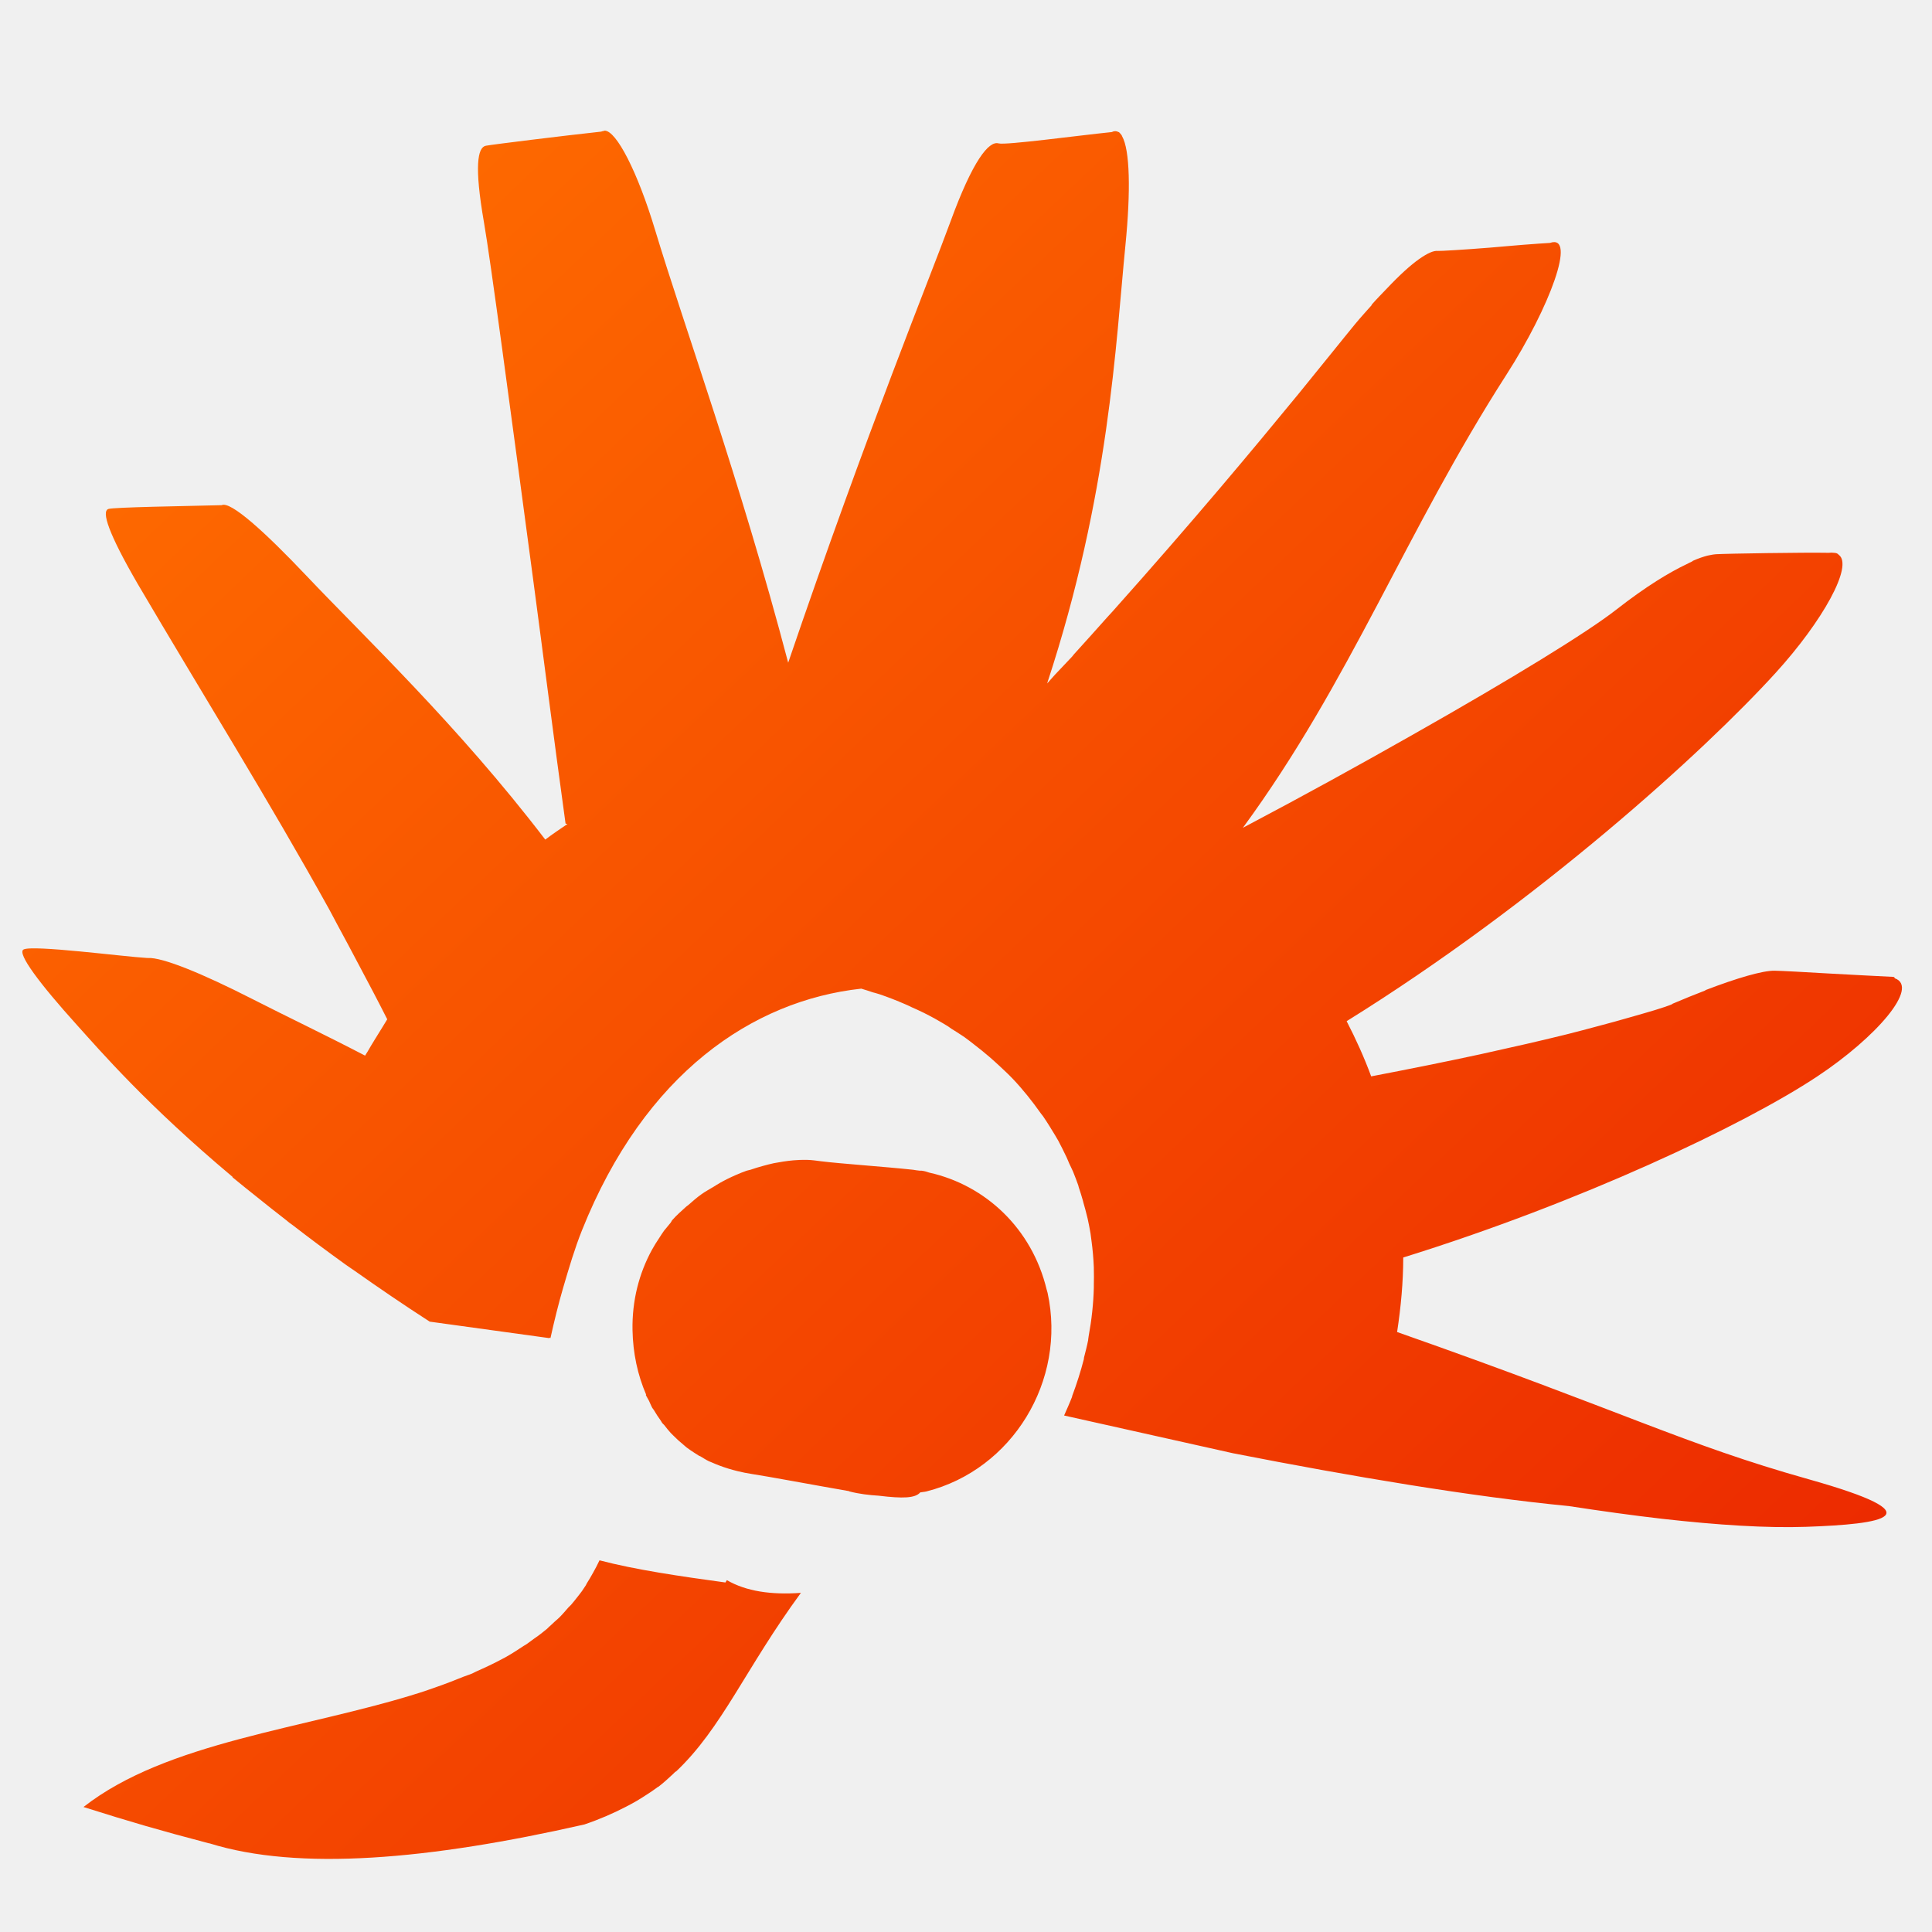
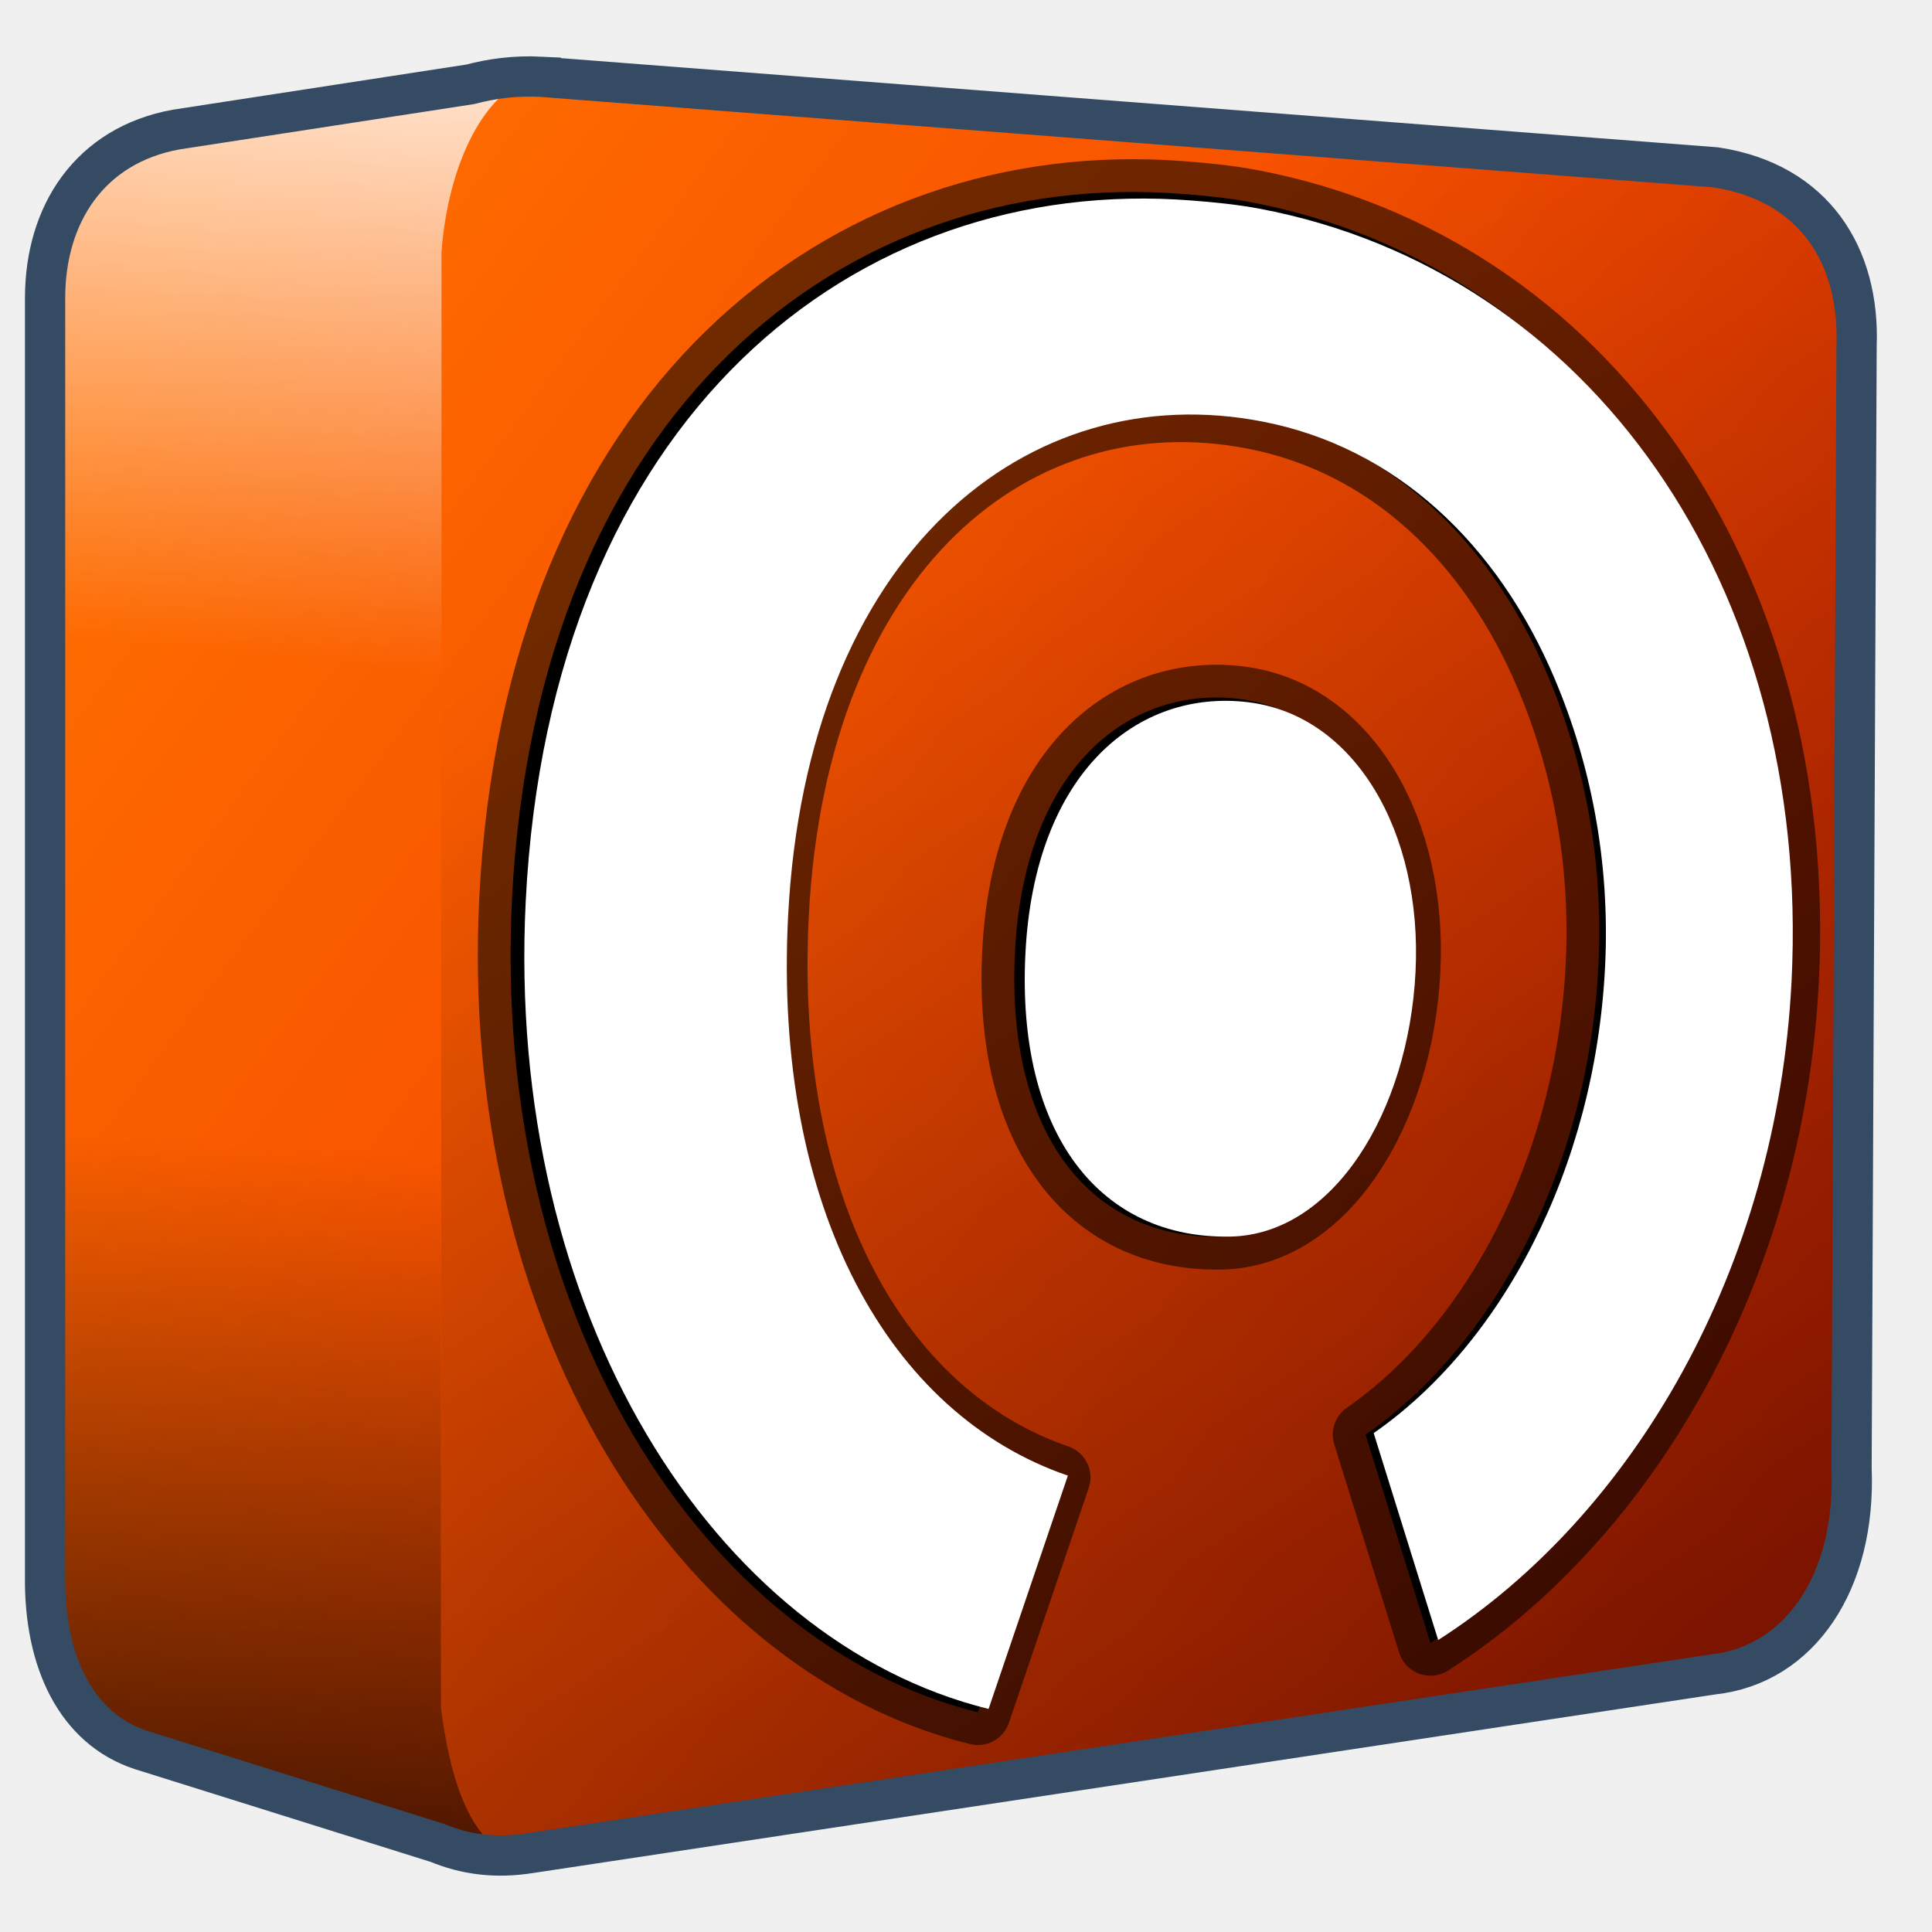
- <svg xmlns="http://www.w3.org/2000/svg" xmlns:xlink="http://www.w3.org/1999/xlink" width="128" height="128" id="svg8156" version="1.1">
-   <defs id="defs8158">
-     <linearGradient gradientTransform="matrix(2.666667,0,0,2.666667,-1667.353,-1420.818)" xlink:href="#linearGradient9863" id="linearGradient7873" x1="644.405" y1="926.259" x2="652.686" y2="883.302" gradientUnits="userSpaceOnUse" />
-     <linearGradient id="linearGradient9863">
-       <stop style="stop-color:#2f445a;stop-opacity:1;" offset="0" id="stop9865" />
-       <stop style="stop-color:#415f7c;stop-opacity:1" offset="1" id="stop9867" />
+ <svg xmlns="http://www.w3.org/2000/svg" xmlns:xlink="http://www.w3.org/1999/xlink" width="128" height="128" id="svg6934" version="1.0">
+   <defs id="defs6936">
+     <linearGradient id="linearGradient5316-39">
+       <stop style="stop-color:#aac736;stop-opacity:1;" offset="0" id="stop5320-84" />
+       <stop style="stop-color:#5d8b2c;stop-opacity:1;" offset="1" id="stop5322-5" />
    </linearGradient>
-     <linearGradient xlink:href="#linearGradient12578" id="linearGradient7416" gradientUnits="userSpaceOnUse" x1="9.53" y1="9.645" x2="13.114" y2="15.089" />
-     <linearGradient id="linearGradient12578">
-       <stop style="stop-color:#e9b551;stop-opacity:1;" offset="0" id="stop12580" />
-       <stop style="stop-color:#b48739;stop-opacity:1;" offset="1" id="stop12582" />
+     <linearGradient xlink:href="#linearGradient5344" id="linearGradient3105" x1="7.953" y1="2.242" x2="13.667" y2="-64.465" gradientUnits="userSpaceOnUse" gradientTransform="translate(-4.0351795e-8,140)" />
+     <linearGradient id="linearGradient5344">
+       <stop style="stop-color:#000000;stop-opacity:1;" offset="0" id="stop5346" />
+       <stop style="stop-color:#000000;stop-opacity:0;" offset="1" id="stop5348" />
    </linearGradient>
-     <linearGradient xlink:href="#linearGradient3249" id="linearGradient7414" gradientUnits="userSpaceOnUse" x1="504.901" y1="978.024" x2="504.018" y2="974.033" gradientTransform="matrix(2.666667,0,0,2.666667,-1294.02,-1580.818)" />
-     <linearGradient id="linearGradient3249">
-       <stop style="stop-color:#000000;stop-opacity:1;" offset="0" id="stop3251" />
-       <stop style="stop-color:#000000;stop-opacity:0;" offset="1" id="stop3253-2" />
+     <linearGradient xlink:href="#linearGradient5165-7-9-8-2" id="linearGradient3103" x1="22.934" y1="-144.768" x2="18.619" y2="-96.332" gradientUnits="userSpaceOnUse" gradientTransform="translate(-4.0351795e-8,140)" />
+     <linearGradient id="linearGradient5165-7-9-8-2">
+       <stop id="stop5167-4-8-6-9" style="stop-color:#ffffff;stop-opacity:1" offset="0" />
+       <stop id="stop5169-5-5-2-9" style="stop-color:#ffffff;stop-opacity:0" offset="1" />
    </linearGradient>
-     <linearGradient xlink:href="#linearGradient9495" id="linearGradient7412" gradientUnits="userSpaceOnUse" x1="504.912" y1="965.135" x2="502.776" y2="971.097" gradientTransform="matrix(2.666667,0,0,2.666667,-1294.02,-1580.818)" />
-     <linearGradient id="linearGradient9495">
-       <stop style="stop-color:#ffffff;stop-opacity:1;" offset="0" id="stop9497" />
-       <stop style="stop-color:#ffffff;stop-opacity:0;" offset="1" id="stop9499" />
+     <linearGradient xlink:href="#linearGradient5344" id="linearGradient3107" gradientUnits="userSpaceOnUse" gradientTransform="matrix(5.334064,0,0,5.334064,-1451.48,-5864.557)" x1="305.234" y1="1137.068" x2="283.351" y2="1104.202" />
+     <linearGradient xlink:href="#linearGradient12336" id="linearGradient4454" x1="6.596" y1="25.087" x2="117.487" y2="107.414" gradientUnits="userSpaceOnUse" />
+     <linearGradient xlink:href="#linearGradient12336" id="linearGradient6037" gradientUnits="userSpaceOnUse" gradientTransform="translate(100.4934,-1063.718)" x1="-94.488" y1="967.48" x2="-63.907" y2="967.48" />
+     <linearGradient id="linearGradient12336">
+       <stop id="stop12338" offset="0" style="stop-color:#ff6e00;stop-opacity:1;" />
+       <stop id="stop12340" offset="1" style="stop-color:#eb2600;stop-opacity:1;" />
    </linearGradient>
-     <linearGradient xlink:href="#linearGradient12578" id="linearGradient7410" gradientUnits="userSpaceOnUse" x1="503.582" y1="968.485" x2="503.86" y2="975.433" gradientTransform="matrix(2.666667,0,0,2.666667,-1294.02,-1580.818)" />
-     <linearGradient id="linearGradient7902">
-       <stop style="stop-color:#e9b551;stop-opacity:1;" offset="0" id="stop7904" />
-       <stop style="stop-color:#b48739;stop-opacity:1;" offset="1" id="stop7906" />
+     <linearGradient xlink:href="#linearGradient5316-39" id="linearGradient6033" gradientUnits="userSpaceOnUse" gradientTransform="translate(140.8763,-1063.718)" x1="-94.488" y1="967.48" x2="-63.907" y2="967.48" />
+     <linearGradient gradientTransform="translate(178.5147,-1063.718)" xlink:href="#linearGradient5316" id="linearGradient6005" x1="-94.488" y1="967.48" x2="-63.907" y2="967.48" gradientUnits="userSpaceOnUse" />
+     <linearGradient id="linearGradient5316">
+       <stop style="stop-color:#87c7ff;stop-opacity:1;" offset="0" id="stop5320" />
+       <stop style="stop-color:#74aadb;stop-opacity:1;" offset="1" id="stop5322" />
    </linearGradient>
-     <linearGradient xlink:href="#linearGradient5316" id="linearGradient7406" gradientUnits="userSpaceOnUse" x1="499.419" y1="944.268" x2="517.932" y2="972.649" gradientTransform="matrix(2.666667,0,0,2.666667,-1294.02,-1580.818)" />
-     <linearGradient id="linearGradient5316">
-       <stop style="stop-color:#ff6e00;stop-opacity:1;" offset="0" id="stop5320" />
-       <stop style="stop-color:#eb2600;stop-opacity:1;" offset="1" id="stop5322" />
-     </linearGradient>
-     <linearGradient xlink:href="#linearGradient3249" id="linearGradient7404" gradientUnits="userSpaceOnUse" x1="517.759" y1="983.157" x2="529.187" y2="974.532" gradientTransform="matrix(2.666667,0,0,2.666667,-1294.02,-1580.818)" />
-     <linearGradient id="linearGradient7913">
-       <stop style="stop-color:#000000;stop-opacity:1;" offset="0" id="stop7915" />
-       <stop style="stop-color:#000000;stop-opacity:0;" offset="1" id="stop7917" />
-     </linearGradient>
-     <linearGradient xlink:href="#linearGradient3249" id="linearGradient7402" gradientUnits="userSpaceOnUse" x1="501.065" y1="973.474" x2="492.286" y2="967.551" gradientTransform="matrix(2.666667,0,0,2.666667,-1294.02,-1580.818)" />
-     <linearGradient id="linearGradient7920">
-       <stop style="stop-color:#000000;stop-opacity:1;" offset="0" id="stop7922" />
-       <stop style="stop-color:#000000;stop-opacity:0;" offset="1" id="stop7924" />
-     </linearGradient>
-     <linearGradient xlink:href="#linearGradient3249" id="linearGradient7400" gradientUnits="userSpaceOnUse" x1="501.254" y1="966.941" x2="498.231" y2="959.276" gradientTransform="matrix(2.666667,0,0,2.666667,-1294.02,-1580.818)" />
-     <linearGradient id="linearGradient7927">
-       <stop style="stop-color:#000000;stop-opacity:1;" offset="0" id="stop7929" />
-       <stop style="stop-color:#000000;stop-opacity:0;" offset="1" id="stop7931" />
-     </linearGradient>
-     <linearGradient xlink:href="#linearGradient3249" id="linearGradient7398" gradientUnits="userSpaceOnUse" x1="503.517" y1="962.079" x2="502.301" y2="954.484" gradientTransform="matrix(2.666667,0,0,2.666667,-1294.02,-1580.818)" />
-     <linearGradient id="linearGradient7934">
-       <stop style="stop-color:#000000;stop-opacity:1;" offset="0" id="stop7936" />
-       <stop style="stop-color:#000000;stop-opacity:0;" offset="1" id="stop7938" />
-     </linearGradient>
-     <linearGradient xlink:href="#linearGradient3249" id="linearGradient7396" gradientUnits="userSpaceOnUse" x1="504.519" y1="962.524" x2="508.265" y2="952.211" gradientTransform="matrix(2.666667,0,0,2.666667,-1294.02,-1580.818)" />
-     <linearGradient id="linearGradient7941">
-       <stop style="stop-color:#000000;stop-opacity:1;" offset="0" id="stop7943" />
-       <stop style="stop-color:#000000;stop-opacity:0;" offset="1" id="stop7945" />
-     </linearGradient>
-     <linearGradient xlink:href="#linearGradient3249" id="linearGradient7394" gradientUnits="userSpaceOnUse" x1="508.132" y1="962.608" x2="516.602" y2="953.759" gradientTransform="matrix(2.666667,0,0,2.666667,-1294.02,-1580.818)" />
-     <linearGradient id="linearGradient7948">
-       <stop style="stop-color:#000000;stop-opacity:1;" offset="0" id="stop7950" />
-       <stop style="stop-color:#000000;stop-opacity:0;" offset="1" id="stop7952" />
-     </linearGradient>
-     <linearGradient xlink:href="#linearGradient3249" id="linearGradient7392" gradientUnits="userSpaceOnUse" x1="512.586" y1="966.493" x2="523.435" y2="959.525" gradientTransform="matrix(2.666667,0,0,2.666667,-1294.02,-1580.818)" />
-     <linearGradient id="linearGradient7955">
-       <stop style="stop-color:#000000;stop-opacity:1;" offset="0" id="stop7957" />
-       <stop style="stop-color:#000000;stop-opacity:0;" offset="1" id="stop7959" />
-     </linearGradient>
-     <linearGradient xlink:href="#linearGradient3249" id="linearGradient7390" gradientUnits="userSpaceOnUse" x1="515.265" y1="970.042" x2="525.878" y2="966.906" gradientTransform="matrix(2.666667,0,0,2.666667,-1294.02,-1580.818)" />
-     <linearGradient id="linearGradient7962">
-       <stop style="stop-color:#000000;stop-opacity:1;" offset="0" id="stop7964" />
-       <stop style="stop-color:#000000;stop-opacity:0;" offset="1" id="stop7966" />
-     </linearGradient>
-     <linearGradient xlink:href="#linearGradient9495" id="linearGradient7388" gradientUnits="userSpaceOnUse" x1="533.765" y1="960.771" x2="525.434" y2="967.879" gradientTransform="matrix(2.666667,0,0,2.666667,-1294.02,-1580.818)" />
-     <linearGradient xlink:href="#linearGradient9495" id="linearGradient7386" gradientUnits="userSpaceOnUse" x1="530.068" y1="948.798" x2="524.051" y2="960.783" gradientTransform="matrix(2.666667,0,0,2.666667,-1294.02,-1580.818)" />
-     <linearGradient xlink:href="#linearGradient9495" id="linearGradient7382" gradientUnits="userSpaceOnUse" x1="521.338" y1="941.615" x2="518.713" y2="954.925" gradientTransform="matrix(2.666667,0,0,2.666667,-1294.02,-1580.818)" />
-     <linearGradient xlink:href="#linearGradient9495" id="linearGradient7372" gradientUnits="userSpaceOnUse" x1="510.217" y1="939.592" x2="510.098" y2="952.901" gradientTransform="matrix(2.666667,0,0,2.666667,-1294.02,-1580.818)" />
-     <linearGradient xlink:href="#linearGradient9495" id="linearGradient7370" gradientUnits="userSpaceOnUse" x1="494.897" y1="939.91" x2="501.272" y2="952.314" gradientTransform="matrix(2.666667,0,0,2.666667,-1294.02,-1580.818)" />
-     <linearGradient xlink:href="#linearGradient9495" id="linearGradient7368" gradientUnits="userSpaceOnUse" x1="486.551" y1="948.863" x2="496.476" y2="960.152" gradientTransform="matrix(2.666667,0,0,2.666667,-1294.02,-1580.818)" />
-     <linearGradient xlink:href="#linearGradient9495" id="linearGradient7366" gradientUnits="userSpaceOnUse" x1="484.071" y1="960.508" x2="493.656" y2="966.779" gradientTransform="matrix(2.666667,0,0,2.666667,-1294.02,-1580.818)" />
-     <linearGradient xlink:href="#linearGradient5316" id="linearGradient7364" gradientUnits="userSpaceOnUse" x1="522.148" y1="956.442" x2="523.645" y2="958.393" gradientTransform="matrix(2.666667,0,0,2.666667,-1294.02,-1580.818)" />
-     <linearGradient id="linearGradient8018">
-       <stop style="stop-color:#ff6e00;stop-opacity:1;" offset="0" id="stop8020" />
-       <stop style="stop-color:#eb2600;stop-opacity:1;" offset="1" id="stop8022" />
-     </linearGradient>
-     <linearGradient xlink:href="#linearGradient3249" id="linearGradient7360" gradientUnits="userSpaceOnUse" x1="503.881" y1="965.244" x2="519.556" y2="973.916" gradientTransform="matrix(2.666667,0,0,2.666667,-1294.02,-1580.818)" />
-     <linearGradient id="linearGradient8025">
-       <stop style="stop-color:#000000;stop-opacity:1;" offset="0" id="stop8027" />
-       <stop style="stop-color:#000000;stop-opacity:0;" offset="1" id="stop8029" />
-     </linearGradient>
-     <linearGradient xlink:href="#linearGradient5316" id="linearGradient7358" gradientUnits="userSpaceOnUse" x1="526.143" y1="963.682" x2="527.872" y2="966.609" gradientTransform="matrix(2.666667,0,0,2.666667,-1294.02,-1580.818)" />
-     <linearGradient id="linearGradient8032">
-       <stop style="stop-color:#ff6e00;stop-opacity:1;" offset="0" id="stop8034" />
-       <stop style="stop-color:#eb2600;stop-opacity:1;" offset="1" id="stop8036" />
-     </linearGradient>
-     <linearGradient xlink:href="#linearGradient5316" id="linearGradient7356" gradientUnits="userSpaceOnUse" x1="514.253" y1="952.996" x2="516.483" y2="955.156" gradientTransform="matrix(2.666667,0,0,2.666667,-1294.02,-1580.818)" />
-     <linearGradient id="linearGradient8039">
-       <stop style="stop-color:#ff6e00;stop-opacity:1;" offset="0" id="stop8041" />
-       <stop style="stop-color:#eb2600;stop-opacity:1;" offset="1" id="stop8043" />
-     </linearGradient>
-     <linearGradient xlink:href="#linearGradient5316" id="linearGradient7354" gradientUnits="userSpaceOnUse" x1="507.504" y1="948.905" x2="510.02" y2="950.09" gradientTransform="matrix(2.666667,0,0,2.666667,-1294.02,-1580.818)" />
-     <linearGradient id="linearGradient8046">
-       <stop style="stop-color:#ff6e00;stop-opacity:1;" offset="0" id="stop8048" />
-       <stop style="stop-color:#eb2600;stop-opacity:1;" offset="1" id="stop8050" />
-     </linearGradient>
-     <linearGradient xlink:href="#linearGradient5316" id="linearGradient7352" gradientUnits="userSpaceOnUse" x1="498.388" y1="951.038" x2="501.263" y2="951.735" gradientTransform="matrix(2.666667,0,0,2.666667,-1294.02,-1580.818)" />
-     <linearGradient id="linearGradient8053">
-       <stop style="stop-color:#ff6e00;stop-opacity:1;" offset="0" id="stop8055" />
-       <stop style="stop-color:#eb2600;stop-opacity:1;" offset="1" id="stop8057" />
-     </linearGradient>
-     <linearGradient xlink:href="#linearGradient5316" id="linearGradient7350" gradientUnits="userSpaceOnUse" x1="491.09" y1="958.447" x2="493.505" y2="957.82" gradientTransform="matrix(2.666667,0,0,2.666667,-1294.02,-1580.818)" />
-     <linearGradient id="linearGradient8060">
-       <stop style="stop-color:#ff6e00;stop-opacity:1;" offset="0" id="stop8062" />
-       <stop style="stop-color:#eb2600;stop-opacity:1;" offset="1" id="stop8064" />
-     </linearGradient>
-     <linearGradient xlink:href="#linearGradient5316" id="linearGradient7348" gradientUnits="userSpaceOnUse" x1="490.694" y1="968.676" x2="492.091" y2="967.84" gradientTransform="matrix(2.666667,0,0,2.666667,-1294.02,-1580.818)" />
-     <linearGradient id="linearGradient8067">
-       <stop style="stop-color:#ff6e00;stop-opacity:1;" offset="0" id="stop8069" />
-       <stop style="stop-color:#eb2600;stop-opacity:1;" offset="1" id="stop8071" />
-     </linearGradient>
-     <linearGradient xlink:href="#linearGradient3249" id="linearGradient7346" gradientUnits="userSpaceOnUse" x1="505.951" y1="966.204" x2="498.862" y2="956.565" gradientTransform="matrix(2.666667,0,0,2.666667,-1294.02,-1580.818)" />
-     <linearGradient id="linearGradient8074">
-       <stop style="stop-color:#000000;stop-opacity:1;" offset="0" id="stop8076" />
-       <stop style="stop-color:#000000;stop-opacity:0;" offset="1" id="stop8078" />
-     </linearGradient>
-     <linearGradient xlink:href="#linearGradient5316" id="linearGradient7344" gradientUnits="userSpaceOnUse" x1="511.696" y1="974.532" x2="529.187" y2="974.532" gradientTransform="matrix(2.666667,0,0,2.666667,-1294.02,-1580.818)" />
-     <linearGradient id="linearGradient8081">
-       <stop style="stop-color:#ff6e00;stop-opacity:1;" offset="0" id="stop8083" />
-       <stop style="stop-color:#eb2600;stop-opacity:1;" offset="1" id="stop8085" />
-     </linearGradient>
-     <linearGradient xlink:href="#linearGradient5316" id="linearGradient7342" gradientUnits="userSpaceOnUse" x1="498.495" y1="962.302" x2="507.294" y2="963.464" gradientTransform="matrix(2.666667,0,0,2.666667,-1294.02,-1580.818)" />
-     <linearGradient id="linearGradient8088">
-       <stop style="stop-color:#ff6e00;stop-opacity:1;" offset="0" id="stop8090" />
-       <stop style="stop-color:#eb2600;stop-opacity:1;" offset="1" id="stop8092" />
-     </linearGradient>
-     <linearGradient xlink:href="#linearGradient3249" id="linearGradient7340" gradientUnits="userSpaceOnUse" x1="490.089" y1="994.99" x2="499.604" y2="982.938" gradientTransform="matrix(2.666667,0,0,2.666667,-1294.02,-1580.818)" />
-     <linearGradient id="linearGradient8095">
-       <stop style="stop-color:#000000;stop-opacity:1;" offset="0" id="stop8097" />
-       <stop style="stop-color:#000000;stop-opacity:0;" offset="1" id="stop8099" />
-     </linearGradient>
-     <linearGradient xlink:href="#linearGradient5316" id="linearGradient7338" gradientUnits="userSpaceOnUse" x1="498" y1="972.893" x2="501.062" y2="984.706" gradientTransform="matrix(2.666667,0,0,2.666667,-1294.02,-1580.818)" />
-     <linearGradient id="linearGradient8102">
-       <stop style="stop-color:#ff6e00;stop-opacity:1;" offset="0" id="stop8104" />
-       <stop style="stop-color:#eb2600;stop-opacity:1;" offset="1" id="stop8106" />
-     </linearGradient>
-     <linearGradient xlink:href="#linearGradient9590" id="linearGradient7336" gradientUnits="userSpaceOnUse" gradientTransform="matrix(2.666667,0,0,2.666667,-1303.353,-1582.734)" x1="502.919" y1="981.988" x2="504.2" y2="976.397" />
-     <linearGradient id="linearGradient9590">
-       <stop style="stop-color:#ffffff;stop-opacity:0;" offset="0" id="stop9591" />
-       <stop style="stop-color:#fff;stop-opacity:1;" offset="1" id="stop9592" />
-     </linearGradient>
-     <linearGradient xlink:href="#linearGradient5316" id="linearGradient7334" gradientUnits="userSpaceOnUse" gradientTransform="matrix(2.666667,0,0,2.666667,-1303.353,-2507.096)" x1="503.759" y1="980.044" x2="501.062" y2="984.706" />
-     <linearGradient id="linearGradient8113">
-       <stop style="stop-color:#ff6e00;stop-opacity:1;" offset="0" id="stop8115" />
-       <stop style="stop-color:#eb2600;stop-opacity:1;" offset="1" id="stop8117" />
-     </linearGradient>
-     <linearGradient xlink:href="#linearGradient5316" id="linearGradient3431" gradientUnits="userSpaceOnUse" gradientTransform="matrix(2.666667,0,0,2.666667,-1303.353,-2507.096)" x1="493.72" y1="944.057" x2="533.072" y2="985.464" />
  </defs>
-   <g id="layer1" transform="translate(0,-924.3622)">
-     <path style="fill:url(#linearGradient3431);stroke:none;display:inline" d="M 40.062 8.656 C 40.03 8.656 39.999 8.678 39.969 8.688 C 39.961 8.688 39.945 8.687 39.938 8.688 C 39.908 8.7 39.871 8.696 39.844 8.719 C 37.424 8.981 32.63 9.571 32.188 9.656 C 31.636 9.763 31.419 11.021 32.062 14.719 C 32.5 17.232 33.804 27.025 35.312 38.312 C 36.022 43.622 36.664 48.728 37.469 54.562 C 37.47 54.569 37.566 54.588 37.594 54.594 C 37.11 54.923 36.603 55.261 36.125 55.625 C 30.335 48.051 24.156 42.217 20.312 38.156 C 17.516 35.202 15.264 33.181 14.688 33.469 C 12.11 33.534 7.58 33.603 7.188 33.719 C 6.702 33.862 7.178 35.33 9.125 38.688 C 13.39 45.945 17.766 52.949 21.812 60.25 C 21.995 60.579 22.163 60.92 22.344 61.25 C 22.832 62.14 23.304 63.038 23.781 63.938 C 24.413 65.128 25.046 66.318 25.656 67.531 C 25.539 67.719 25.429 67.903 25.312 68.094 C 24.992 68.617 24.657 69.139 24.344 69.688 C 24.296 69.771 24.235 69.853 24.188 69.938 C 21.51 68.544 19.016 67.359 16.656 66.156 C 13.445 64.52 10.753 63.405 9.781 63.469 C 9.773 63.468 9.758 63.469 9.75 63.469 C 8.157 63.378 2.165 62.587 1.562 62.906 C 1.105 63.149 2.64 65.187 5.094 67.906 C 6.638 69.617 9.701 73.184 15.406 77.969 C 15.405 77.979 15.408 77.99 15.406 78 C 15.929 78.438 16.463 78.854 17.031 79.312 C 17.651 79.813 18.292 80.32 18.969 80.844 C 19.031 80.892 19.093 80.952 19.156 81 L 19.375 81.156 C 19.925 81.577 20.474 82.003 21.062 82.438 C 21.656 82.877 22.304 83.36 22.938 83.812 C 23.133 83.952 23.332 84.078 23.531 84.219 C 25.079 85.312 26.679 86.406 28.469 87.562 L 36.406 88.656 L 36.406 88.625 L 36.438 88.625 L 36.469 88.656 C 36.721 87.511 37.005 86.364 37.312 85.312 C 37.709 83.956 38.081 82.703 38.562 81.5 C 42.718 71.11 49.858 66.291 57.062 65.5 C 57.324 65.572 57.585 65.668 57.844 65.75 C 57.884 65.763 57.928 65.768 57.969 65.781 C 58.071 65.814 58.18 65.841 58.281 65.875 C 58.855 66.07 59.413 66.29 59.969 66.531 C 60.062 66.572 60.157 66.614 60.25 66.656 C 60.293 66.675 60.332 66.699 60.375 66.719 C 60.652 66.846 60.916 66.956 61.188 67.094 C 61.423 67.214 61.675 67.341 61.906 67.469 C 61.979 67.509 62.053 67.552 62.125 67.594 C 62.36 67.727 62.583 67.858 62.812 68 C 62.888 68.047 62.957 68.109 63.031 68.156 C 63.257 68.299 63.499 68.443 63.719 68.594 C 63.781 68.637 63.844 68.675 63.906 68.719 C 64.134 68.879 64.341 69.05 64.562 69.219 C 64.905 69.48 65.236 69.75 65.562 70.031 C 65.775 70.214 65.982 70.403 66.188 70.594 C 66.497 70.883 66.802 71.162 67.094 71.469 C 67.774 72.185 68.399 72.972 68.969 73.781 C 69.006 73.835 69.057 73.884 69.094 73.938 C 69.257 74.174 69.409 74.412 69.562 74.656 C 69.595 74.708 69.624 74.76 69.656 74.812 C 69.811 75.065 69.981 75.334 70.125 75.594 C 70.148 75.635 70.165 75.678 70.188 75.719 C 70.335 75.99 70.459 76.252 70.594 76.531 C 70.614 76.574 70.636 76.614 70.656 76.656 C 70.725 76.801 70.779 76.947 70.844 77.094 C 70.921 77.268 71.021 77.448 71.094 77.625 C 71.212 77.916 71.333 78.233 71.438 78.531 C 71.452 78.572 71.455 78.616 71.469 78.656 C 71.572 78.958 71.662 79.254 71.75 79.562 C 71.762 79.604 71.77 79.646 71.781 79.688 C 71.868 79.998 71.96 80.308 72.031 80.625 C 72.041 80.667 72.053 80.708 72.062 80.75 C 72.131 81.069 72.197 81.393 72.25 81.719 C 72.275 81.872 72.291 82.033 72.312 82.188 C 72.393 82.775 72.443 83.362 72.469 83.969 C 72.47 84 72.468 84.031 72.469 84.062 C 72.482 84.415 72.475 84.766 72.469 85.125 C 72.468 85.156 72.469 85.187 72.469 85.219 C 72.468 85.25 72.47 85.282 72.469 85.312 C 72.442 86.364 72.327 87.433 72.125 88.531 C 72.112 88.604 72.108 88.677 72.094 88.75 C 72.092 88.76 72.096 88.771 72.094 88.781 C 72.016 89.182 71.915 89.563 71.812 89.969 C 71.808 89.988 71.817 90.012 71.812 90.031 C 71.605 90.844 71.342 91.667 71.031 92.5 C 71.028 92.509 71.035 92.522 71.031 92.531 C 70.875 92.948 70.683 93.36 70.5 93.781 L 81.688 96.281 C 89.633 97.837 97.522 99.158 103.938 99.781 C 106.053 100.105 108.128 100.395 110.125 100.625 C 113.801 101.039 117.058 101.247 119.656 101.156 C 124.792 100.977 128.421 100.423 119.812 98 C 111.484 95.656 107.756 93.584 92.562 88.25 C 92.817 86.572 92.966 84.953 92.969 83.312 C 104.65 79.685 115.53 74.55 120.406 71.312 C 124.304 68.725 127.194 65.396 125.531 64.812 C 125.527 64.792 125.522 64.761 125.5 64.75 C 125.479 64.729 125.463 64.721 125.406 64.719 C 124.549 64.683 122.832 64.584 121.219 64.5 C 119.599 64.406 118.059 64.319 117.562 64.312 C 116.771 64.303 115.081 64.798 113 65.594 C 112.987 65.599 112.982 65.62 112.969 65.625 C 112.286 65.887 111.563 66.18 110.812 66.5 C 110.799 66.506 110.794 66.526 110.781 66.531 C 110.215 66.77 109.211 67.052 107.969 67.406 C 107.325 67.595 106.611 67.789 105.812 68 C 105.162 68.17 104.617 68.325 103.906 68.5 C 103.815 68.522 103.748 68.54 103.656 68.562 C 102.008 68.971 100.093 69.403 98.094 69.844 C 95.81 70.339 93.386 70.825 90.844 71.312 C 90.381 70.052 89.832 68.846 89.219 67.656 C 101.871 59.797 112.885 49.811 117.656 44.562 C 120.749 41.16 122.821 37.456 121.812 36.75 C 121.756 36.672 121.654 36.63 121.5 36.625 C 121.399 36.613 121.287 36.607 121.156 36.625 C 119.557 36.593 114.343 36.678 113.688 36.719 C 113.572 36.726 113.432 36.748 113.281 36.781 C 113.234 36.791 113.176 36.8 113.125 36.812 C 112.851 36.885 112.541 36.985 112.156 37.156 C 112.143 37.162 112.139 37.182 112.125 37.188 C 112.01 37.239 111.875 37.313 111.75 37.375 C 110.634 37.904 109.105 38.81 107.062 40.406 C 105.176 41.881 100.233 44.925 93.469 48.75 C 90.171 50.621 86.444 52.681 82.344 54.844 C 89.499 45.078 93.103 35.252 99.812 24.812 C 102.679 20.353 104.481 15.474 102.688 16.094 C 102.424 16.106 101.574 16.167 100.906 16.219 C 100.082 16.283 99.711 16.325 98.719 16.406 C 97.055 16.54 95.386 16.639 95.25 16.625 C 94.99 16.598 94.6 16.758 94.031 17.156 C 93.467 17.554 92.758 18.188 91.844 19.156 C 91.543 19.471 91.214 19.803 90.875 20.188 C 90.87 20.194 90.88 20.213 90.875 20.219 C 90.54 20.599 90.155 21.016 89.781 21.469 C 89.023 22.387 87.756 23.982 86.031 26.094 C 83.048 29.729 79.123 34.447 73.719 40.5 C 73.607 40.625 73.488 40.749 73.375 40.875 C 72.635 41.698 71.932 42.498 71.156 43.344 C 71.11 43.395 71.078 43.449 71.031 43.5 C 70.672 43.891 70.272 44.292 69.906 44.688 C 69.729 44.88 69.554 45.088 69.375 45.281 C 73.507 32.715 73.919 22.72 74.562 16.25 C 74.921 12.646 74.858 9.94 74.344 9.031 C 74.318 8.952 74.265 8.894 74.219 8.844 C 74.186 8.807 74.16 8.775 74.125 8.75 C 74.116 8.745 74.103 8.754 74.094 8.75 C 73.966 8.669 73.82 8.669 73.656 8.75 C 71.392 8.983 66.615 9.63 66.156 9.5 C 65.512 9.317 64.443 10.646 62.969 14.688 C 61.67 18.247 57.451 28.554 52.219 43.906 C 49.018 31.735 45.304 21.546 43.406 15.25 C 42.239 11.377 40.837 8.661 40.062 8.656 z M 53.469 76.844 C 53.157 76.838 52.873 76.847 52.562 76.875 C 52.132 76.915 51.7 76.981 51.281 77.062 C 51.027 77.112 50.78 77.186 50.531 77.25 C 50.256 77.321 49.986 77.411 49.719 77.5 C 49.637 77.527 49.549 77.534 49.469 77.562 C 49.013 77.724 48.585 77.914 48.156 78.125 C 47.996 78.204 47.844 78.29 47.688 78.375 C 47.549 78.451 47.416 78.544 47.281 78.625 C 47.005 78.791 46.729 78.938 46.469 79.125 C 46.156 79.348 45.881 79.592 45.594 79.844 C 45.555 79.878 45.507 79.903 45.469 79.938 C 45.146 80.228 44.817 80.519 44.531 80.844 C 44.491 80.89 44.477 80.953 44.438 81 C 44.341 81.113 44.248 81.227 44.156 81.344 C 44.106 81.408 44.048 81.466 44 81.531 C 43.887 81.682 43.792 81.843 43.688 82 C 43.511 82.265 43.34 82.532 43.188 82.812 C 42.343 84.364 41.869 86.163 41.906 88.125 C 41.935 89.646 42.244 91.095 42.812 92.406 C 42.803 92.406 42.791 92.406 42.781 92.406 C 42.843 92.548 42.932 92.674 43 92.812 C 43.077 92.971 43.133 93.128 43.219 93.281 C 43.244 93.326 43.286 93.362 43.312 93.406 C 43.459 93.657 43.611 93.891 43.781 94.125 C 43.817 94.174 43.838 94.233 43.875 94.281 C 43.884 94.293 43.897 94.301 43.906 94.312 C 43.933 94.348 43.973 94.372 44 94.406 C 44.14 94.583 44.283 94.772 44.438 94.938 C 44.488 94.992 44.542 95.041 44.594 95.094 C 44.81 95.315 45.038 95.521 45.281 95.719 C 45.356 95.779 45.423 95.848 45.5 95.906 C 45.659 96.026 45.831 96.14 46 96.25 C 46.114 96.324 46.225 96.399 46.344 96.469 C 46.352 96.473 46.367 96.464 46.375 96.469 C 46.57 96.582 46.76 96.713 46.969 96.812 C 47.02 96.837 47.073 96.851 47.125 96.875 C 47.299 96.954 47.474 97.024 47.656 97.094 C 48.04 97.24 48.452 97.367 48.875 97.469 C 49.178 97.541 49.489 97.608 49.812 97.656 C 50.832 97.808 54.162 98.43 56.188 98.781 C 56.197 98.783 56.21 98.78 56.219 98.781 C 56.239 98.785 56.261 98.809 56.281 98.812 C 56.907 98.975 57.562 99.054 58.219 99.094 C 59.796 99.286 60.635 99.266 60.969 98.875 C 61.104 98.846 61.239 98.847 61.375 98.812 C 67.069 97.374 70.672 91.472 69.406 85.656 L 69.344 85.438 C 68.371 81.39 65.286 78.516 61.562 77.688 C 61.406 77.632 61.251 77.585 61.062 77.562 C 61.028 77.558 60.973 77.567 60.938 77.562 C 60.854 77.549 60.771 77.542 60.688 77.531 C 60.631 77.525 60.558 77.506 60.5 77.5 C 58.496 77.286 55.709 77.1 54.406 76.938 C 54.097 76.899 53.78 76.85 53.469 76.844 z M 39.719 103.375 C 39.581 103.672 39.437 103.94 39.281 104.219 C 39.149 104.456 39.02 104.681 38.875 104.906 C 38.85 104.946 38.838 104.992 38.812 105.031 C 38.73 105.157 38.649 105.284 38.562 105.406 C 38.467 105.541 38.35 105.682 38.25 105.812 C 38.121 105.98 37.98 106.152 37.844 106.312 C 37.786 106.381 37.716 106.433 37.656 106.5 C 37.466 106.715 37.297 106.923 37.094 107.125 C 37.073 107.146 37.052 107.167 37.031 107.188 C 36.943 107.274 36.84 107.354 36.75 107.438 C 36.617 107.562 36.482 107.693 36.344 107.812 C 36.311 107.841 36.283 107.878 36.25 107.906 C 36.051 108.075 35.865 108.216 35.656 108.375 C 35.555 108.452 35.447 108.519 35.344 108.594 C 35.193 108.704 35.03 108.832 34.875 108.938 C 34.825 108.972 34.769 108.998 34.719 109.031 C 34.289 109.316 33.866 109.59 33.406 109.844 C 33.365 109.867 33.323 109.884 33.281 109.906 C 32.723 110.21 32.128 110.485 31.531 110.75 C 31.446 110.788 31.367 110.838 31.281 110.875 C 31.087 110.959 30.885 111.014 30.688 111.094 C 30.128 111.321 29.553 111.547 28.969 111.75 C 28.577 111.886 28.182 112.03 27.781 112.156 C 20.156 114.565 11.069 115.382 5.531 119.719 C 8.718 120.725 10.501 121.244 13.844 122.125 C 13.855 122.128 13.863 122.122 13.875 122.125 C 19.778 123.967 28.41 123.219 38.719 120.875 C 39.736 120.53 40.628 120.138 41.438 119.719 C 41.696 119.585 41.947 119.454 42.188 119.312 C 42.331 119.229 42.457 119.149 42.594 119.062 C 42.934 118.848 43.255 118.637 43.562 118.406 C 43.581 118.393 43.607 118.389 43.625 118.375 C 43.973 118.111 44.281 117.817 44.594 117.531 C 44.647 117.483 44.698 117.424 44.75 117.375 C 44.76 117.377 44.771 117.373 44.781 117.375 C 47.837 114.491 49.388 110.542 53.062 105.531 C 51.109 105.673 49.443 105.434 48.156 104.688 C 48.131 104.743 48.089 104.789 48.062 104.844 C 45.048 104.433 42.065 103.994 39.719 103.375 z " transform="translate(0,924.3622)" id="path7264" />
+   <g id="layer1">
+     <path style="fill:url(#linearGradient4454);fill-opacity:1;fill-rule:evenodd;stroke:none" d="m 34.219,5.063 c -1.329,0.055 -2.551,0.28 -3.656,0.625 l -18.344,2.719 -0.5,0 0,0.188 C 6.003,9.643 3.062,14.186 3.062,19.75 l 0,84.687 c -0.07,5.652 2.05,10.095 6.312,11.5 l 18.969,5.938 c 0.021,0.01 0.042,0.021 0.062,0.031 1.893,0.909 4.164,1.232 6.781,0.812 l 78.281,-11.812 c 5.721,-0.62 9.467,-6.064 9.156,-13.625 l 0.406,-74.281 c 0.222,-5.965 -2.802,-10.976 -9.344,-11.969 l -77.844,-5.938 c -0.556,-0.027 -1.103,-0.053 -1.625,-0.031 z" id="path30949" />
+     <path style="fill:url(#linearGradient3107);fill-rule:evenodd;stroke:none" d="M 29.25,16.719 29.219,113.125 c 0.449,3.458 1.408,8.125 4.344,9.75 0.527,-0.023 1.068,-0.067 1.625,-0.156 l 78.281,-11.812 c 5.721,-0.62 9.467,-6.064 9.156,-13.625 L 123.031,23 C 123.254,17.035 120.23,12.024 113.688,11.031 L 37.678,5.234 C 33.707,4.813 29.263,10.014 29.25,16.719 Z M 30.156,122.5 c 0.648,0.172 1.315,0.326 2.031,0.375 z" id="path30953" />
+     <path style="display:inline;fill:url(#linearGradient3103);fill-rule:evenodd;stroke:none" d="m 34.781,5.312 -22.562,3.094 -0.5,0 0,0.188 C 6.003,9.643 3.062,14.186 3.062,19.75 l 0,25 26.188,0 0,-28.031 C 29.597,11.802 31.524,6.755 34.781,5.312 Z" id="path3073" />
+     <path style="display:inline;fill:url(#linearGradient3105);fill-rule:evenodd;stroke:none" d="m 3.062,68.406 0,36.031 c -0.07,5.652 2.05,10.095 6.312,11.5 l 17.656,6.031 7.5,1.312 c -3.711,-1.045 -4.817,-6.341 -5.312,-10.156 l 0,-44.719 -26.156,0 z" id="path3081" />
+     <path id="path30957" d="m 35.825,5.084 c -1.734,-0.085 -3.268,0.133 -4.667,0.501 L 11.655,8.586 C 5.94,9.635 2.987,14.19 2.987,19.754 l 0,84.678 c -0.07,5.652 2.072,10.097 6.334,11.502 l 19.669,6.167 c 1.792,0.74 3.775,1.051 6.168,0.667 l 78.344,-11.835 c 5.721,-0.619 9.478,-6.107 9.168,-13.668 l 0.333,-74.344 C 123.226,16.956 120.211,12.079 113.669,11.087 L 35.825,5.085 Z" style="display:inline;fill:none;stroke:#344b63;stroke-width:2.667;stroke-linecap:butt;stroke-linejoin:miter;stroke-miterlimit:4;stroke-dasharray:none;stroke-opacity:1" />
+     <path id="path4194" d="M 78.294,12.844 C 55.887,11.105 35.54,27.291 33.921,59.569 32.545,87.013 46.453,108.91 64.788,113.442 l 5.288,-15.559 C 58.17,93.804 50.44,80.081 51.414,60.647 52.634,36.329 67.42,24.528 83.103,27.598 c 8.843,1.731 15.638,8.139 19.459,17.193 2.342,5.549 3.695,12.062 3.339,19.164 -0.681,13.572 -6.979,25.233 -15.43,31.093 l 4.301,13.801 C 107.795,100.512 117.377,84.038 118.336,64.916 119.663,38.456 104.836,17.534 82.844,13.392 81.333,13.107 79.788,12.96 78.294,12.844 Z m 3.801,33.46 C 74.731,45.417 67.852,50.967 67.244,63.072 66.637,75.177 72.291,82.125 80.932,81.94 87.74,81.794 92.79,73.692 93.261,64.285 93.728,54.983 89.225,47.162 82.095,46.305 Z" style="display:inline;fill:#000000;fill-opacity:1;stroke:#000000;stroke-width:4.341;stroke-linecap:round;stroke-linejoin:round;stroke-miterlimit:4;stroke-dasharray:none;stroke-opacity:0.551" />
+     <path style="display:inline;fill:#ffffff;fill-opacity:1;stroke:none" d="M 78.914,13.281 C 56.654,11.553 36.44,27.633 34.831,59.7 33.464,86.965 47.281,108.719 65.496,113.222 L 70.75,97.764 C 58.921,93.712 51.242,80.079 52.21,60.771 53.422,36.613 68.112,24.889 83.691,27.938 c 8.786,1.72 15.536,8.086 19.332,17.08 2.326,5.513 3.671,11.983 3.317,19.039 -0.676,13.483 -6.934,25.068 -15.33,30.889 l 4.273,13.711 C 108.222,100.376 117.742,84.01 118.695,65.013 120.013,38.726 105.282,17.94 83.435,13.825 81.933,13.542 80.398,13.396 78.914,13.281 Z m 3.776,33.242 c -7.316,-0.882 -14.151,4.632 -14.754,16.658 -0.603,12.026 5.014,18.929 13.598,18.745 6.763,-0.145 11.78,-8.194 12.249,-17.539 0.464,-9.242 -4.01,-17.011 -11.093,-17.863 z" id="path27063" />
+     <rect style="opacity:1;fill:url(#linearGradient6005);fill-opacity:1;fill-rule:nonzero;stroke:none;stroke-width:2.6;stroke-linecap:round;stroke-linejoin:round;stroke-miterlimit:4;stroke-dasharray:none;stroke-dashoffset:0;stroke-opacity:0.465" id="rect6003" width="30.581" height="56.066" x="84.027" y="-124.271" />
+     <rect y="-124.271" x="46.388" height="56.066" width="30.581" id="rect6031" style="opacity:1;fill:url(#linearGradient6033);fill-opacity:1;fill-rule:nonzero;stroke:none;stroke-width:2.6;stroke-linecap:round;stroke-linejoin:round;stroke-miterlimit:4;stroke-dasharray:none;stroke-dashoffset:0;stroke-opacity:0.465" />
+     <rect style="opacity:1;fill:url(#linearGradient6037);fill-opacity:1;fill-rule:nonzero;stroke:none;stroke-width:2.6;stroke-linecap:round;stroke-linejoin:round;stroke-miterlimit:4;stroke-dasharray:none;stroke-dashoffset:0;stroke-opacity:0.465" id="rect6035" width="30.581" height="56.066" x="6.005" y="-124.271" />
  </g>
</svg>
